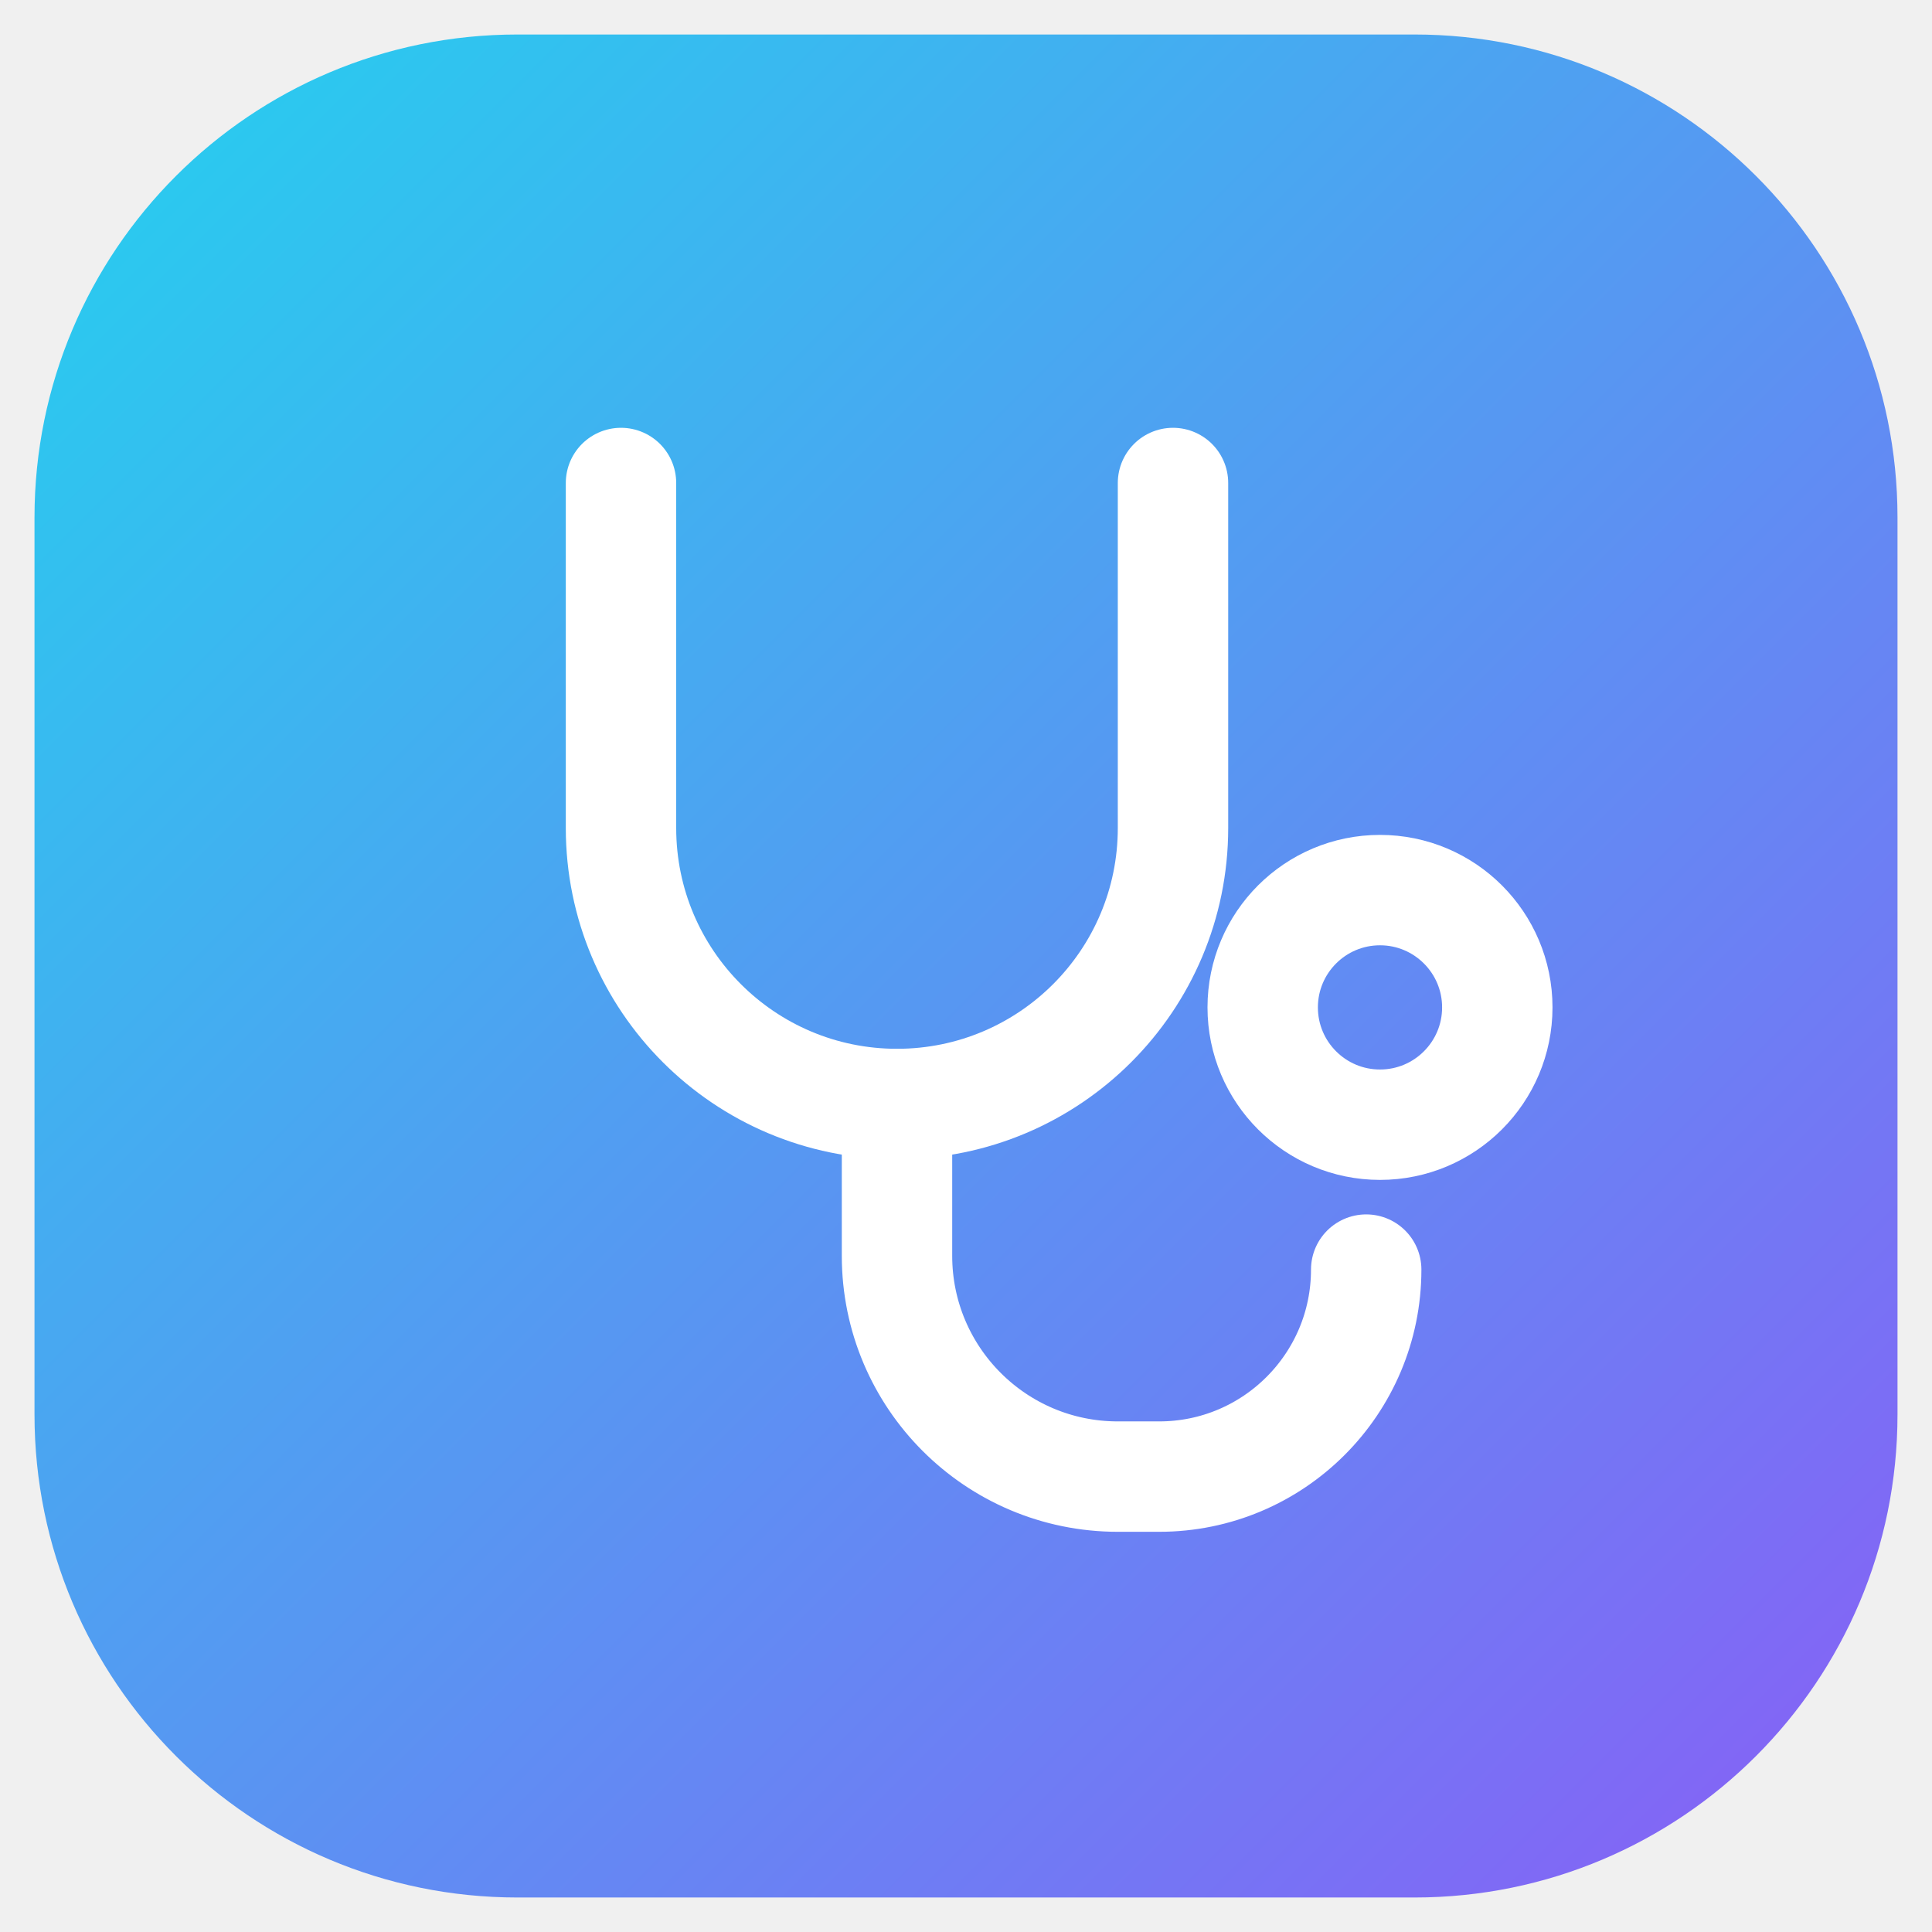
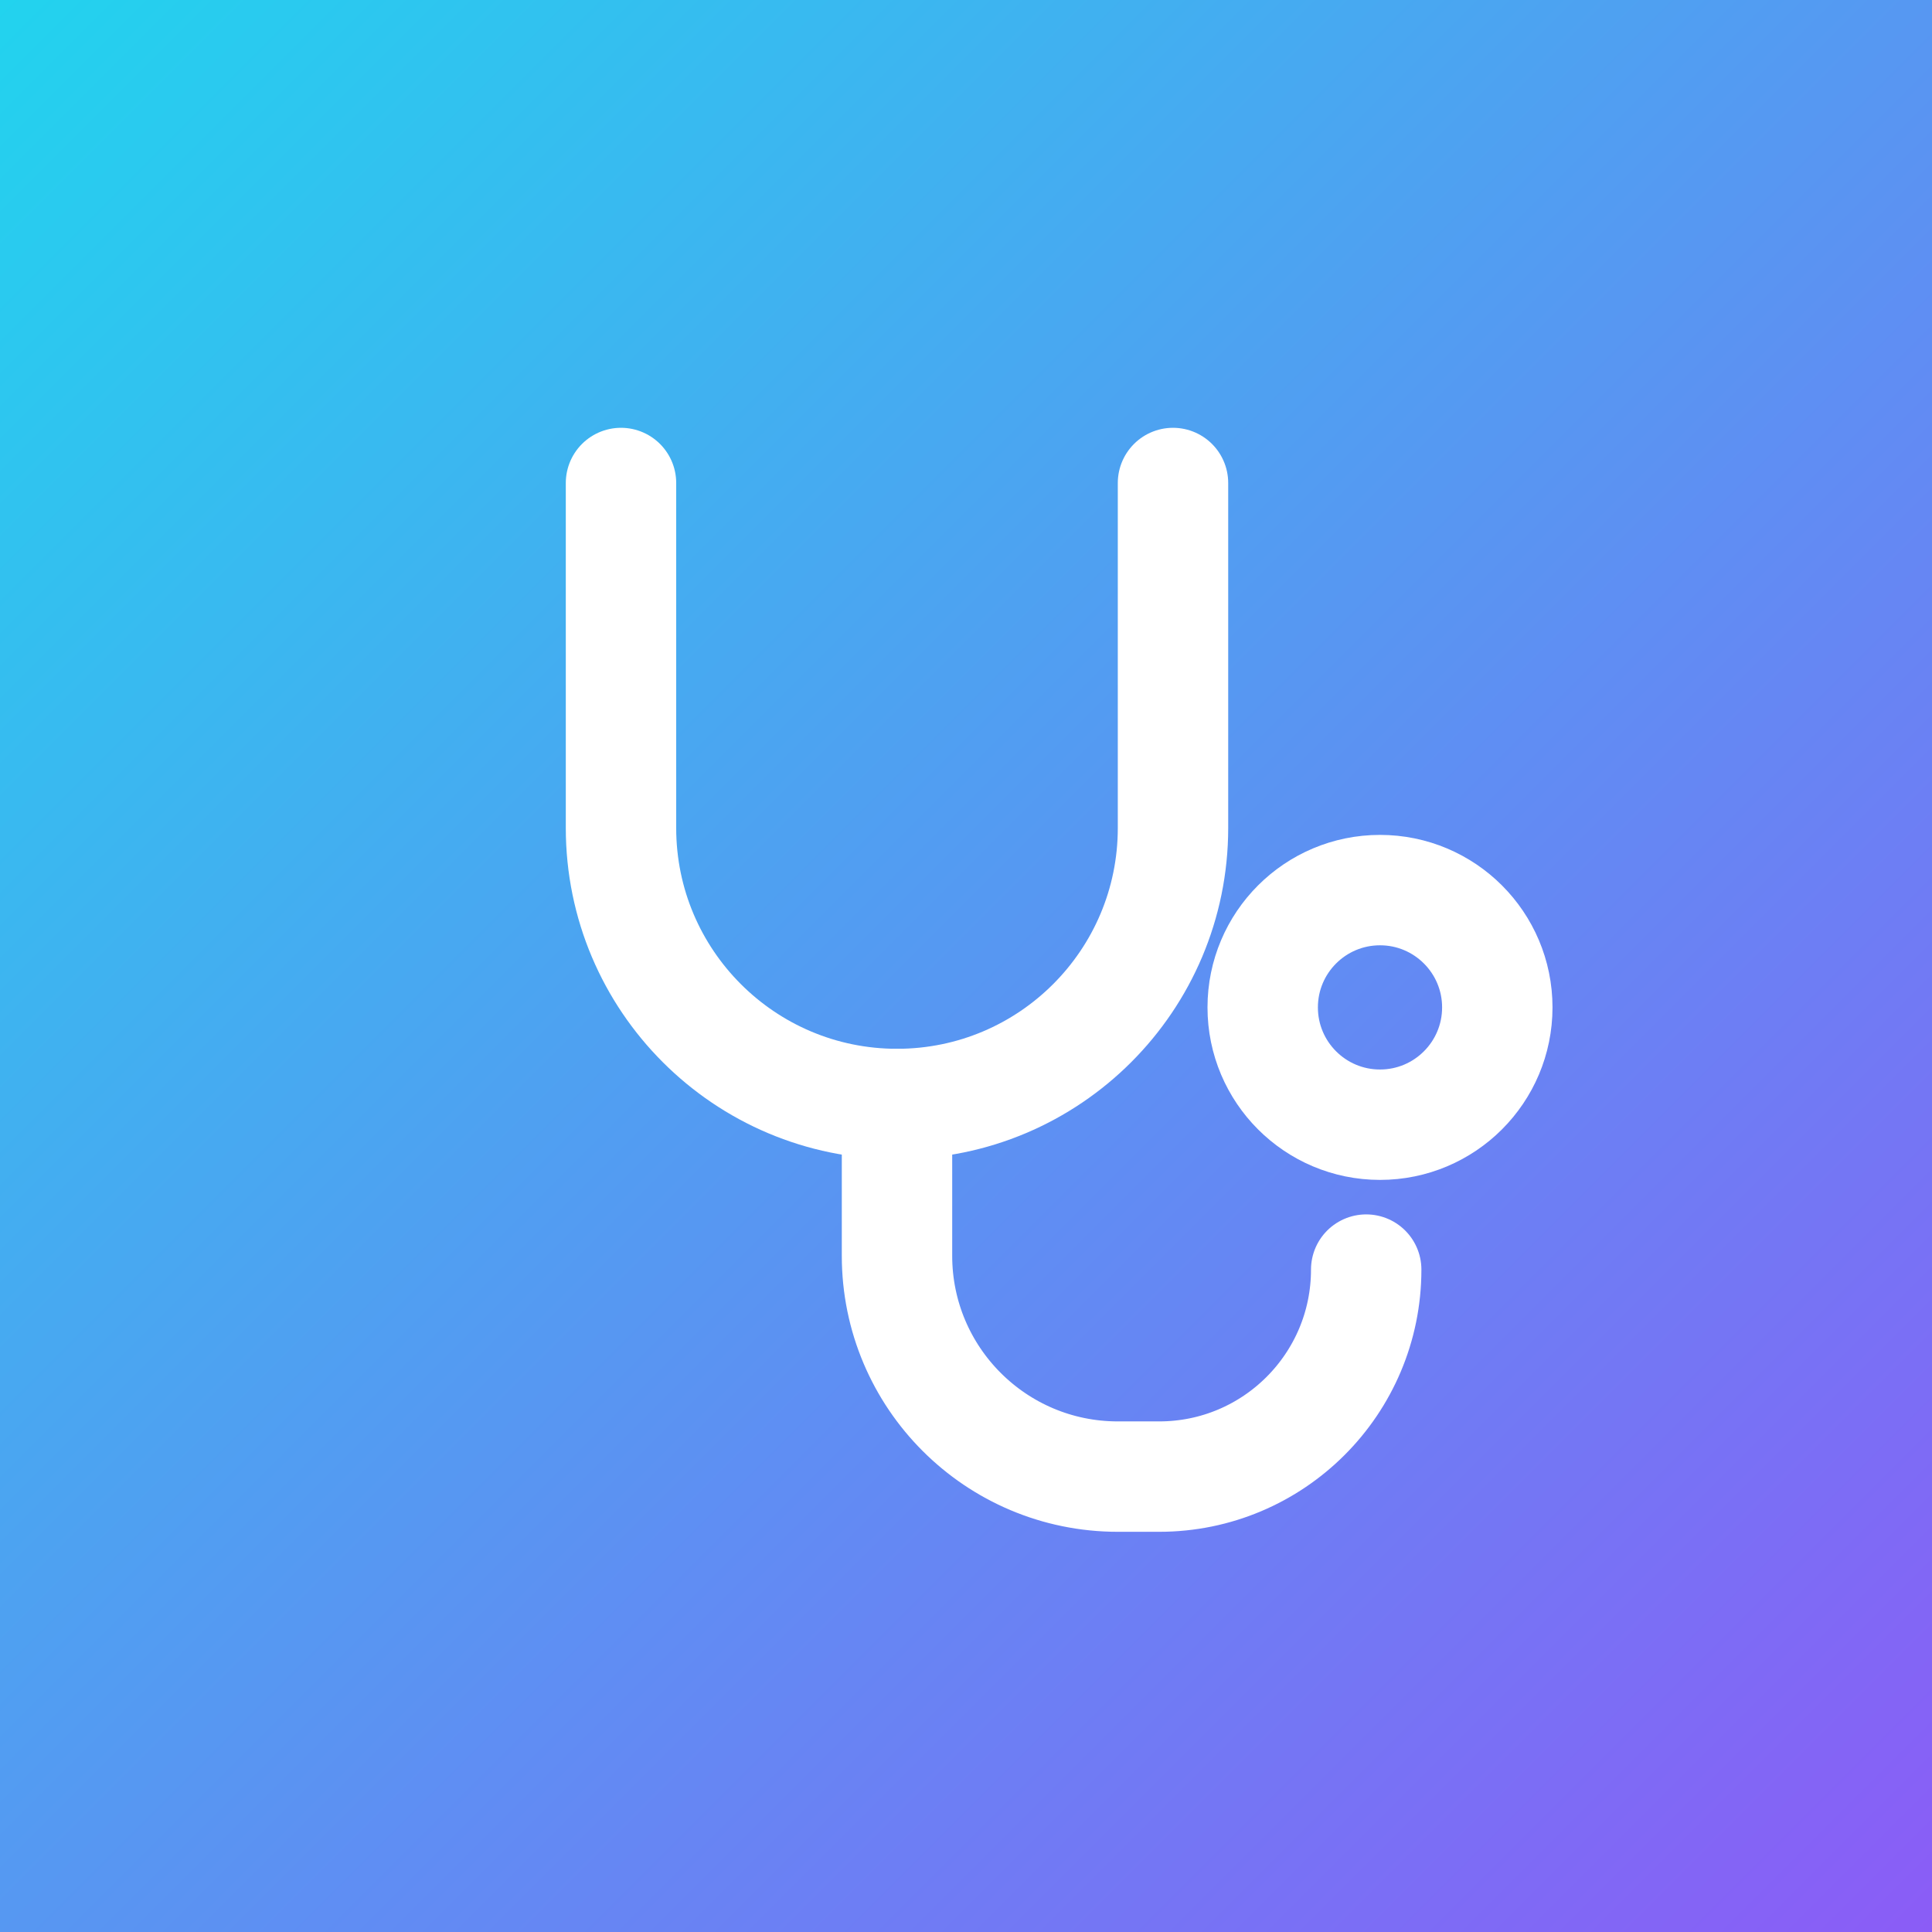
<svg xmlns="http://www.w3.org/2000/svg" viewBox="0 0 28 28" fill="none">
  <defs>
    <linearGradient id="g" x1="0" y1="0" x2="28" y2="28" gradientUnits="userSpaceOnUse">
      <stop offset="0" stop-color="#22D3EE" />
      <stop offset="1" stop-color="#8B5CF6" />
    </linearGradient>
  </defs>
-   <rect x="0.5" y="0.5" width="27" height="27" rx="7" fill="url(#g)" />
+   <rect x="0" y="0" width="28" height="28" fill="url(#g)" />
  <path d="M9 7v5a4 4 0 0 0 8 0V7" stroke="#FFFFFF" stroke-width="1.6" stroke-linecap="round" fill="none" />
  <path d="M13 16v2.2a3.2 3.2 0 0 0 3.2 3.2h.6a3 3 0 0 0 3-3" stroke="#FFFFFF" stroke-width="1.6" stroke-linecap="round" stroke-linejoin="round" fill="none" />
  <circle cx="20" cy="14.6" r="1.7" stroke="#FFFFFF" stroke-width="1.6" fill="none" />
</svg>
